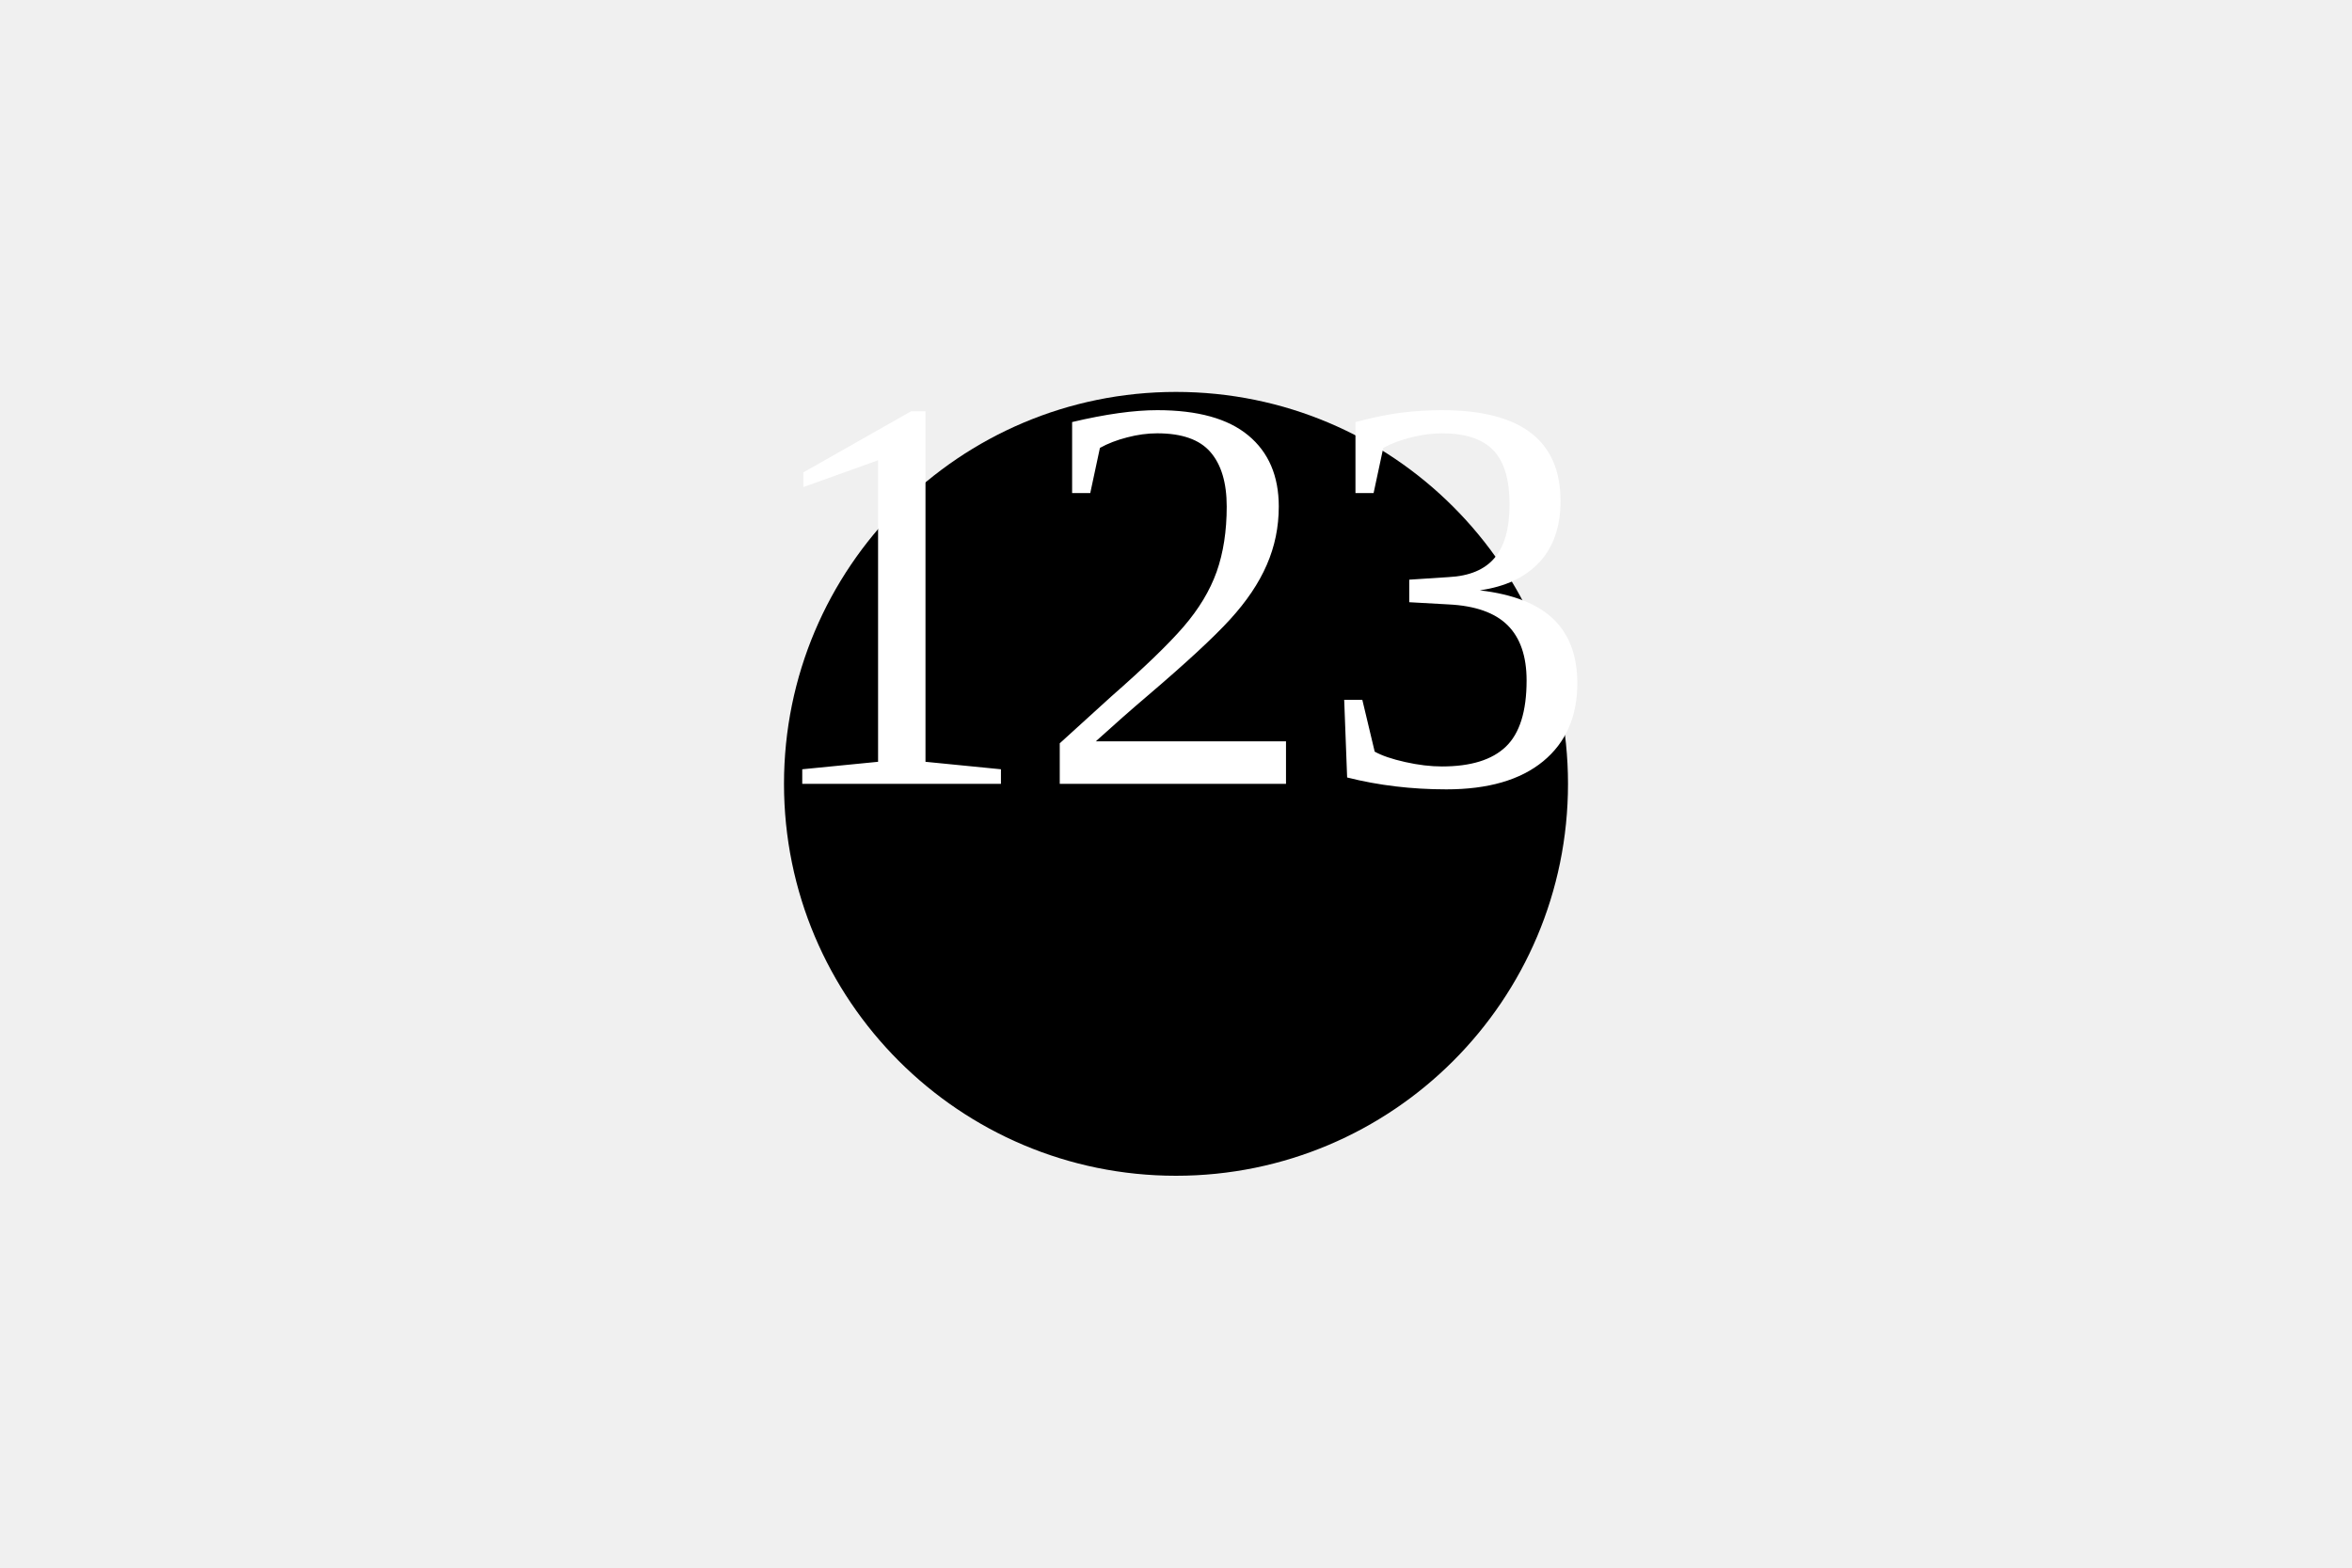
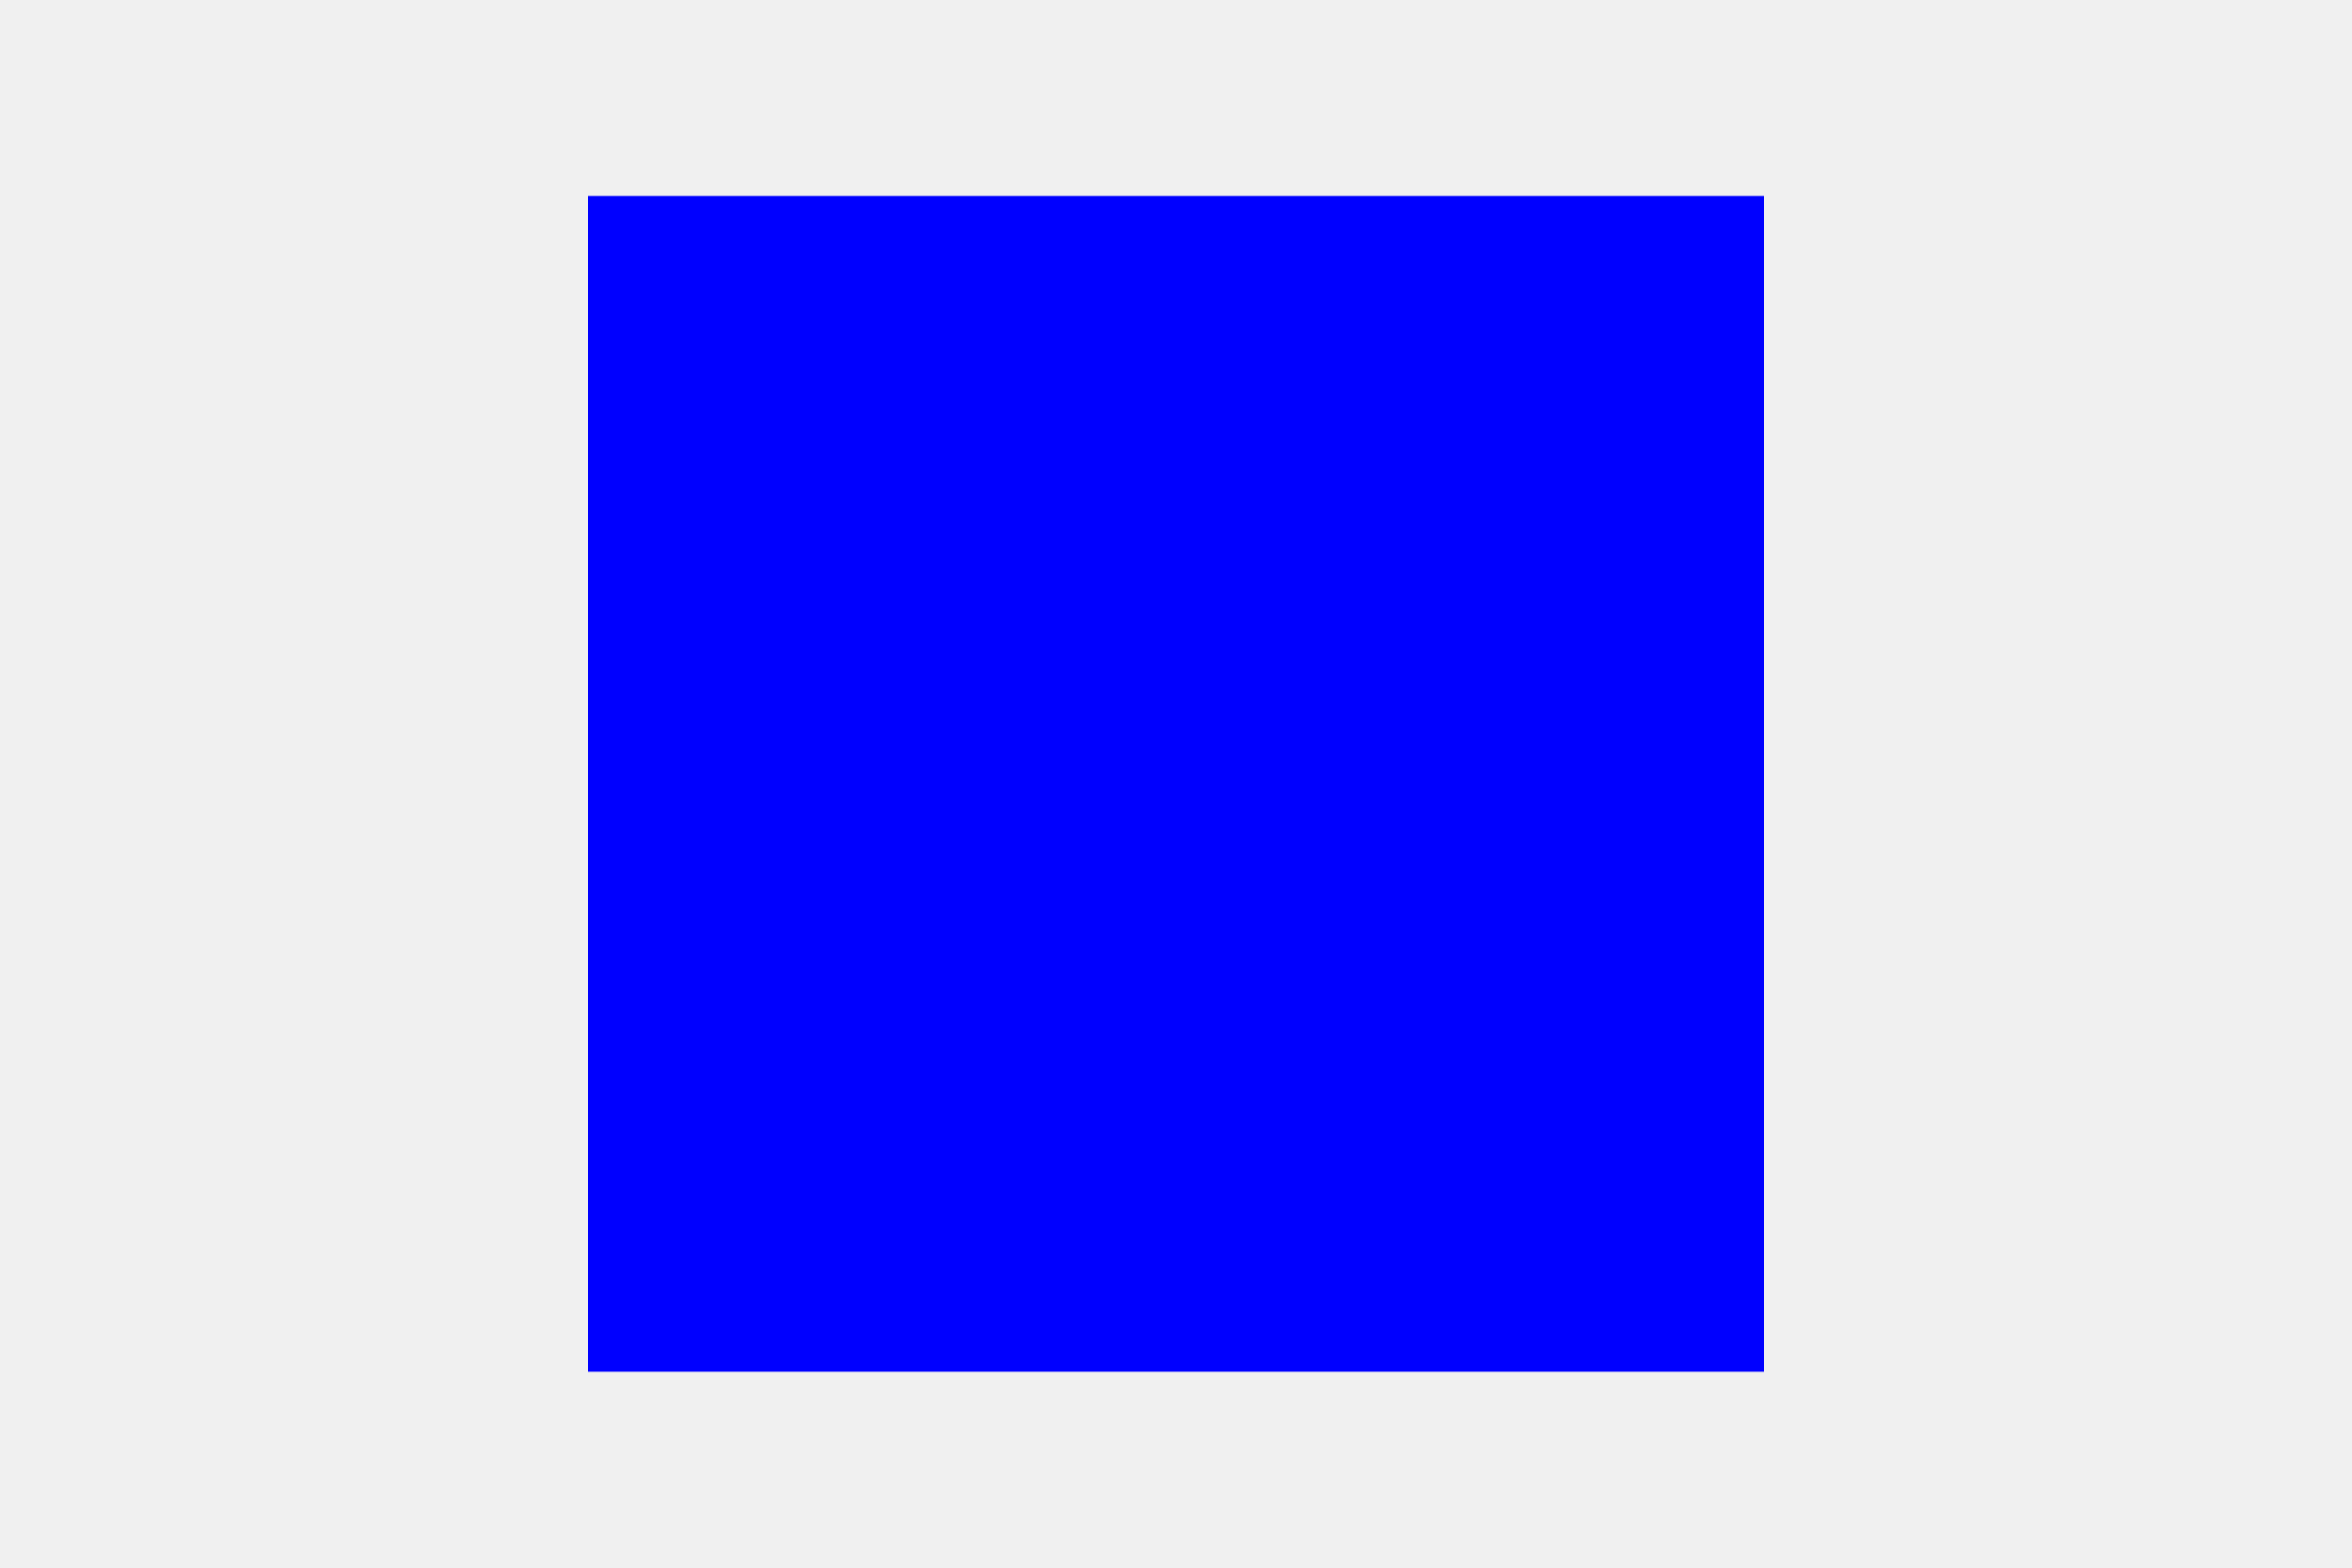
<svg xmlns="http://www.w3.org/2000/svg" width="300" height="200">
-   <circle cx="150" cy="100" r="50" fill="" />
-   <text x="50%" y="50%" font-size="72" fill="white" text-anchor="middle">123</text>
+   <rect width="150" height="150" x="75" y="25" fill="blue" />
+   <text x="50%" y="50%" font-size="72" fill="blue" text-anchor="middle">red</text>
</svg>
